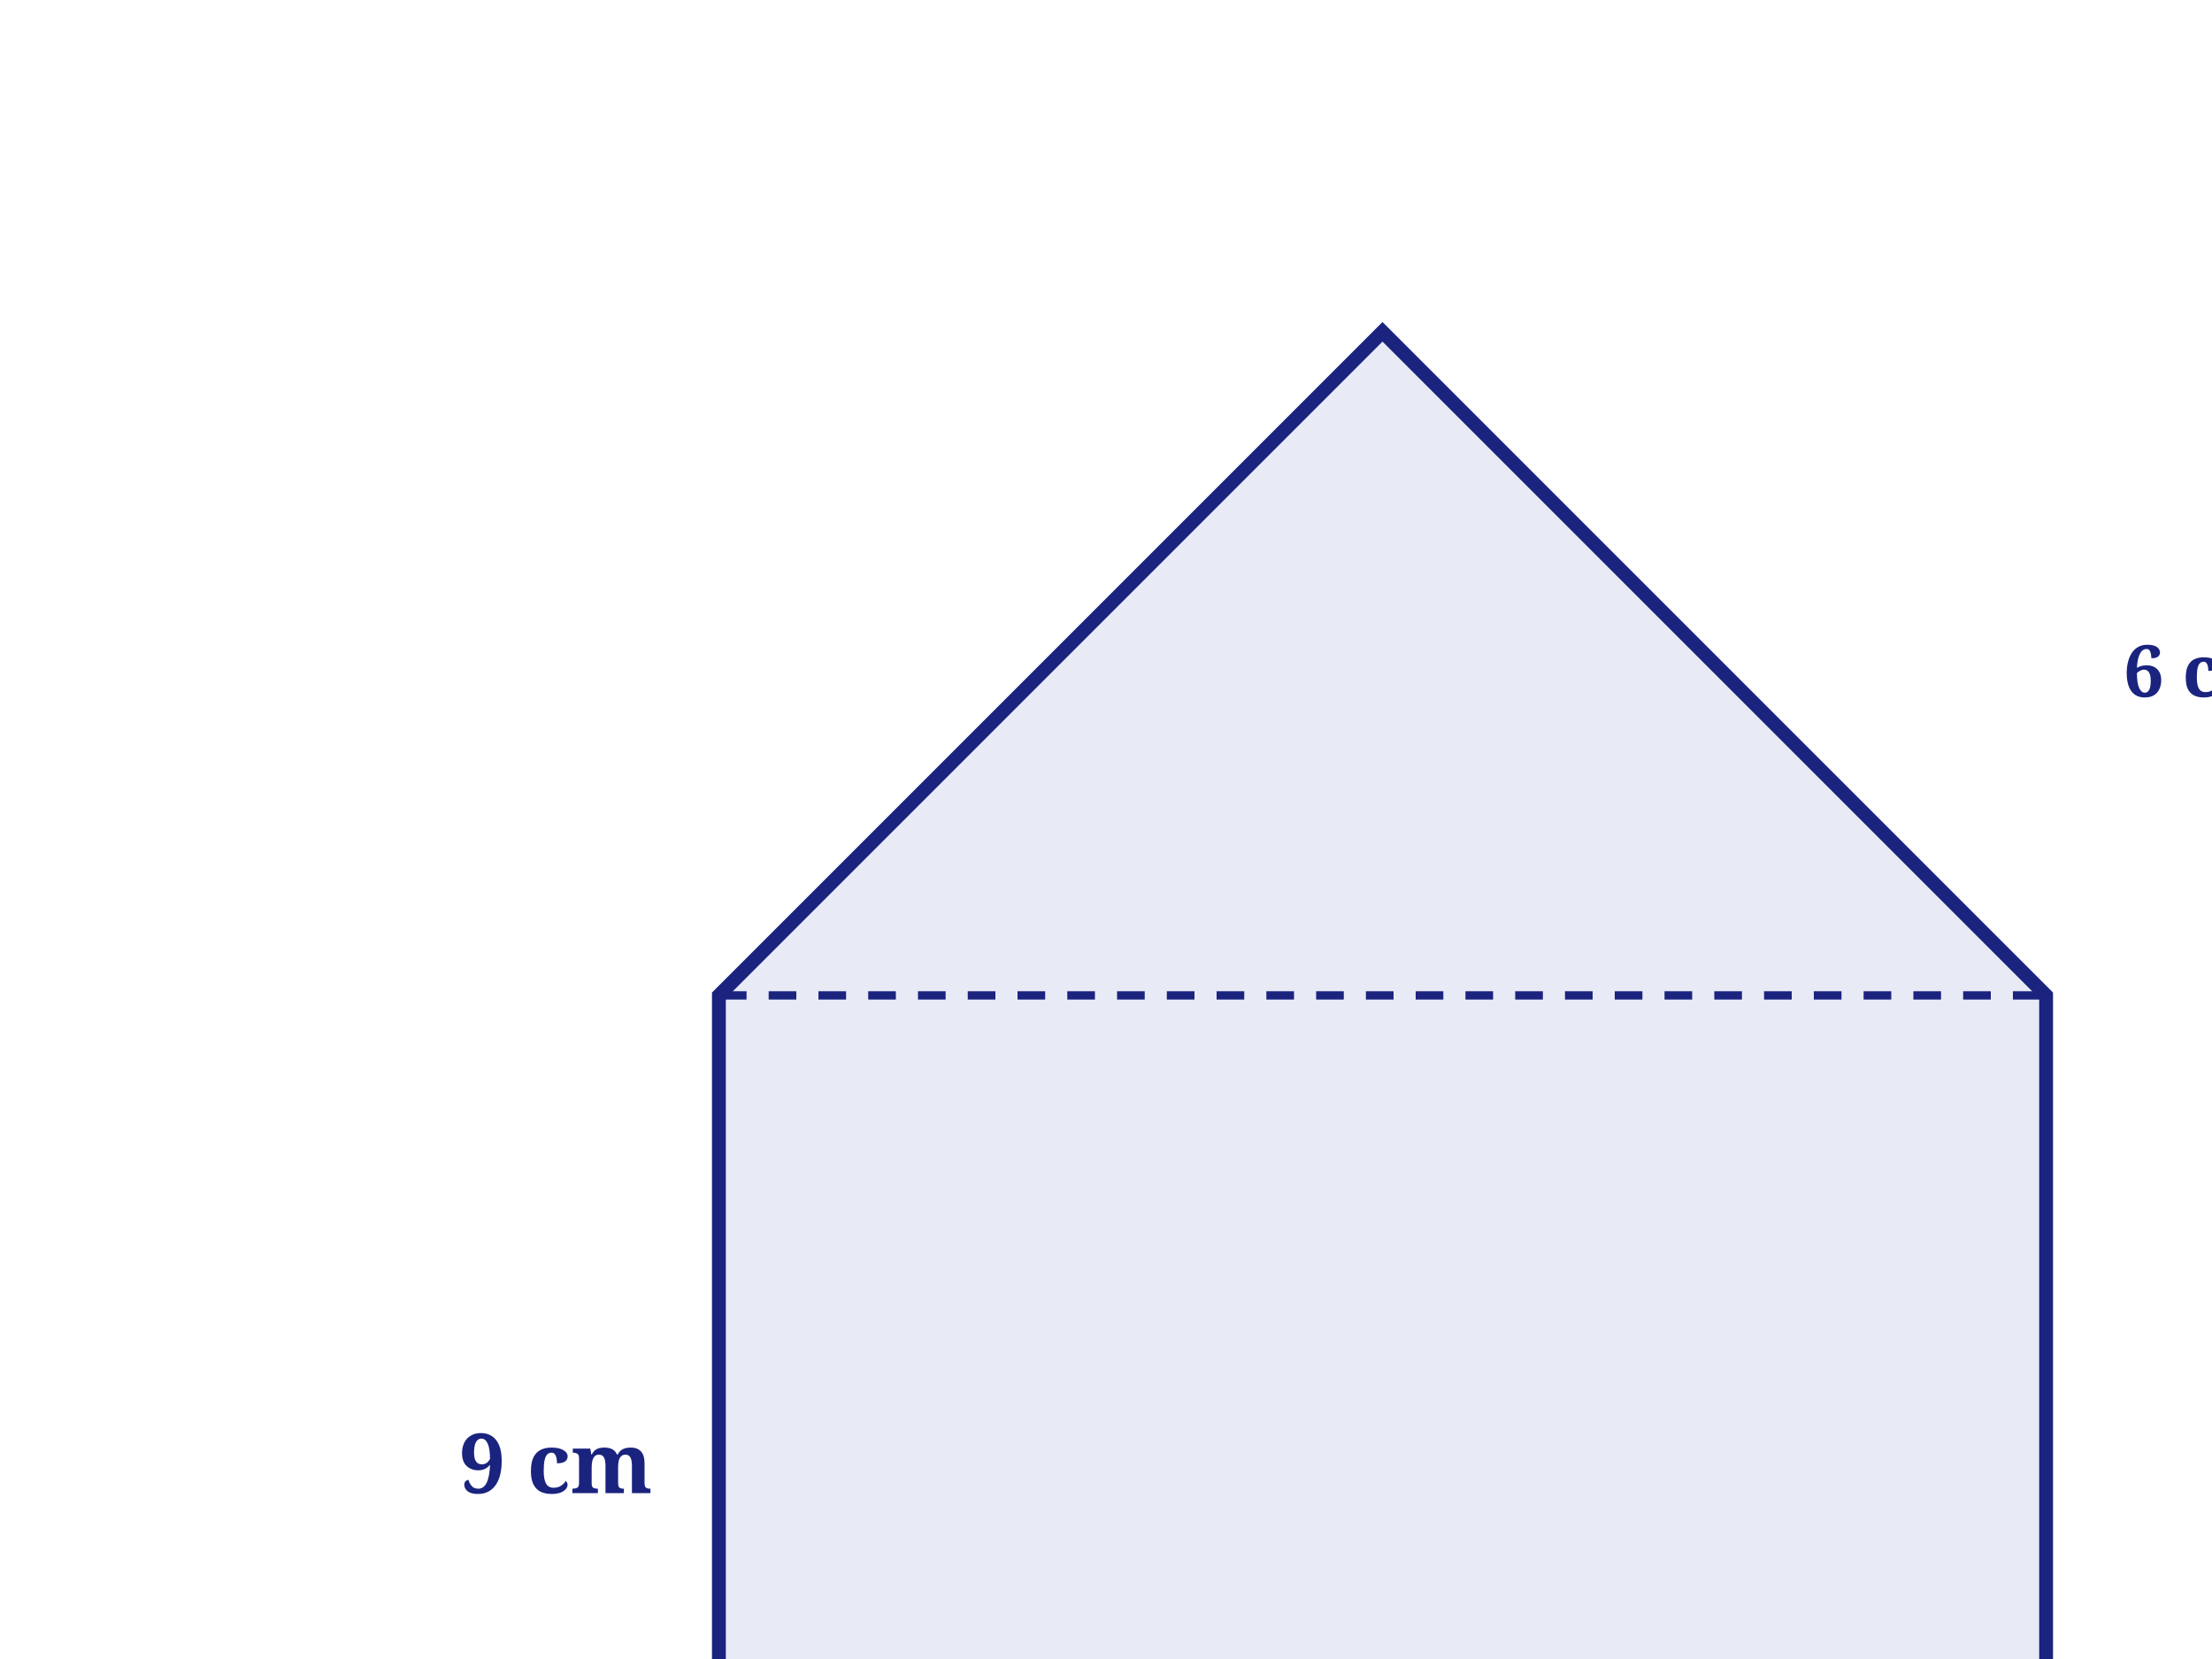
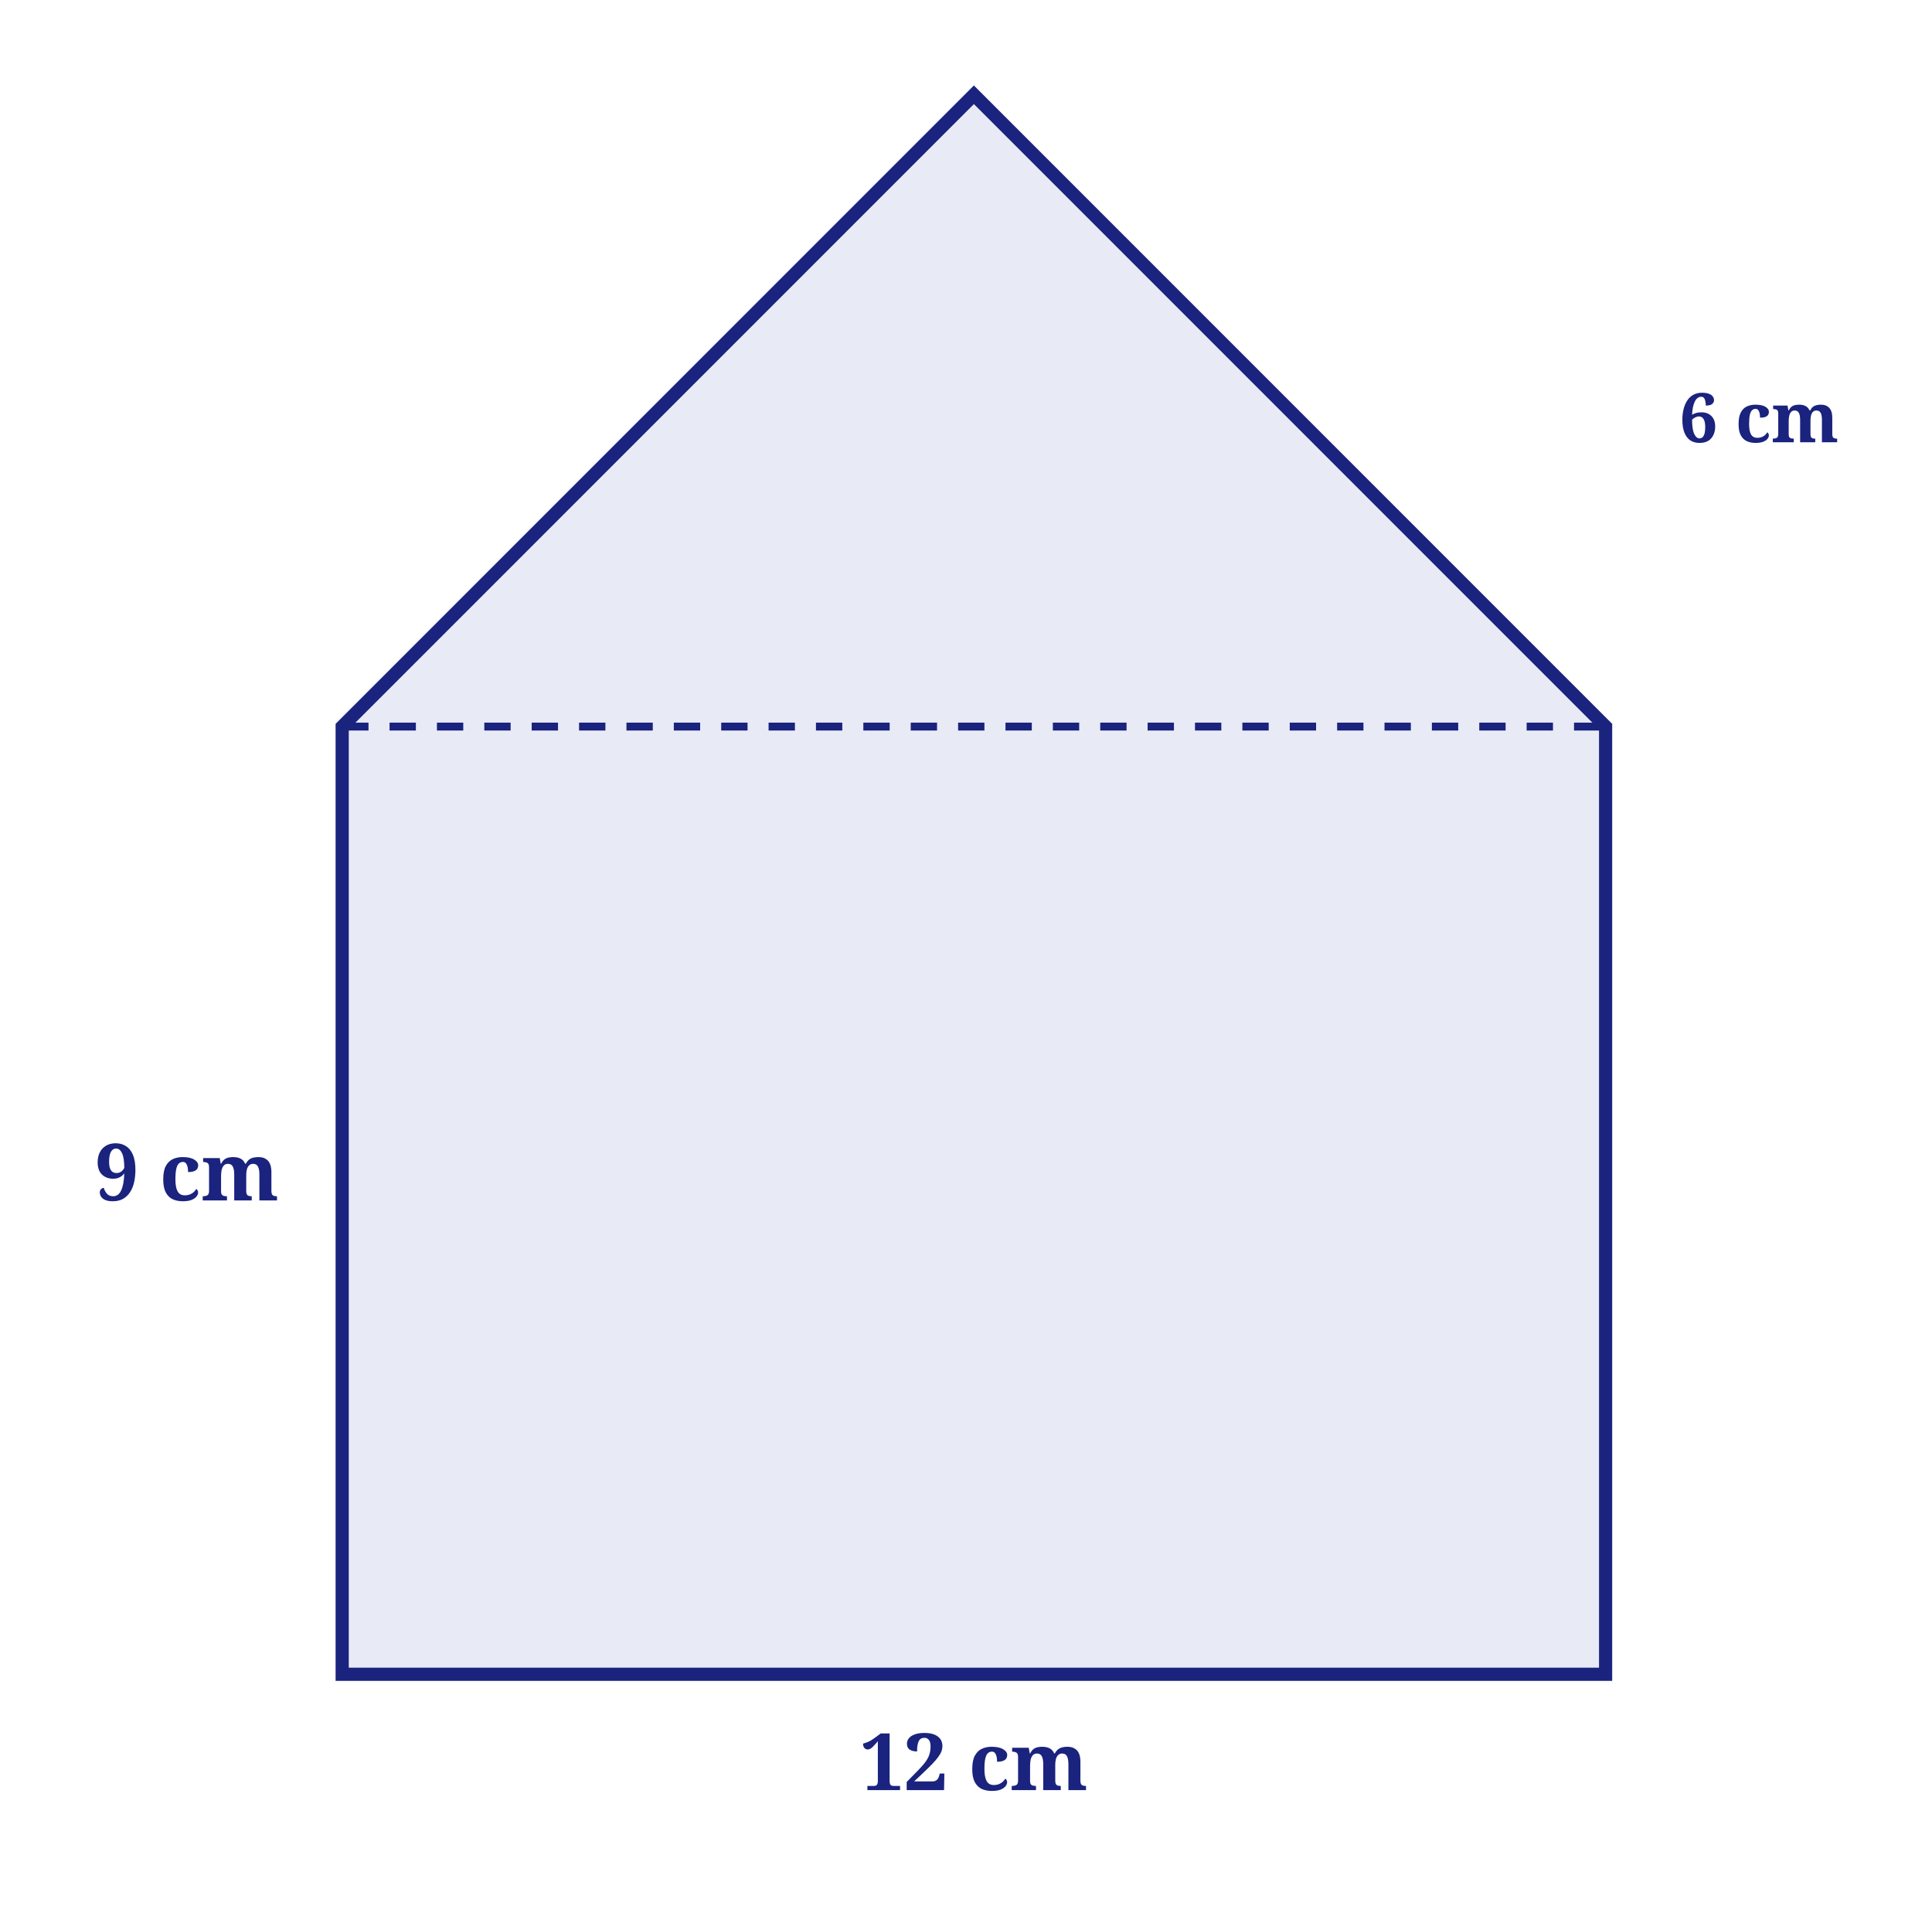
- <svg xmlns="http://www.w3.org/2000/svg" viewBox="0 0 400 300" role="img" aria-labelledby="t d">
-   <rect x="0" y="0" width="400" height="300" fill="#ffffff" />
+ <svg xmlns="http://www.w3.org/2000/svg" viewBox="65 42 367 362" role="img" aria-labelledby="t d">
+   <rect x="65" y="42" width="367" height="362" fill="#ffffff" />
  <polygon points="130,180 250,60 370,180 370,360 130,360" fill="#e8eaf6" stroke="#1a237e" stroke-width="2.5" />
  <line x1="130" y1="180" x2="370" y2="180" stroke="#1a237e" stroke-width="1.5" stroke-dasharray="5,4" />
  <text x="250" y="382" text-anchor="middle" font-size="15" fill="#1a237e" font-weight="600" font-family="Georgia, serif">12 cm</text>
  <text x="118" y="270" text-anchor="end" font-size="15" fill="#1a237e" font-weight="600" font-family="Georgia, serif">9 cm</text>
  <text x="384" y="126" text-anchor="start" font-size="13" fill="#1a237e" font-weight="600" font-family="Georgia, serif">6 cm</text>
</svg>
